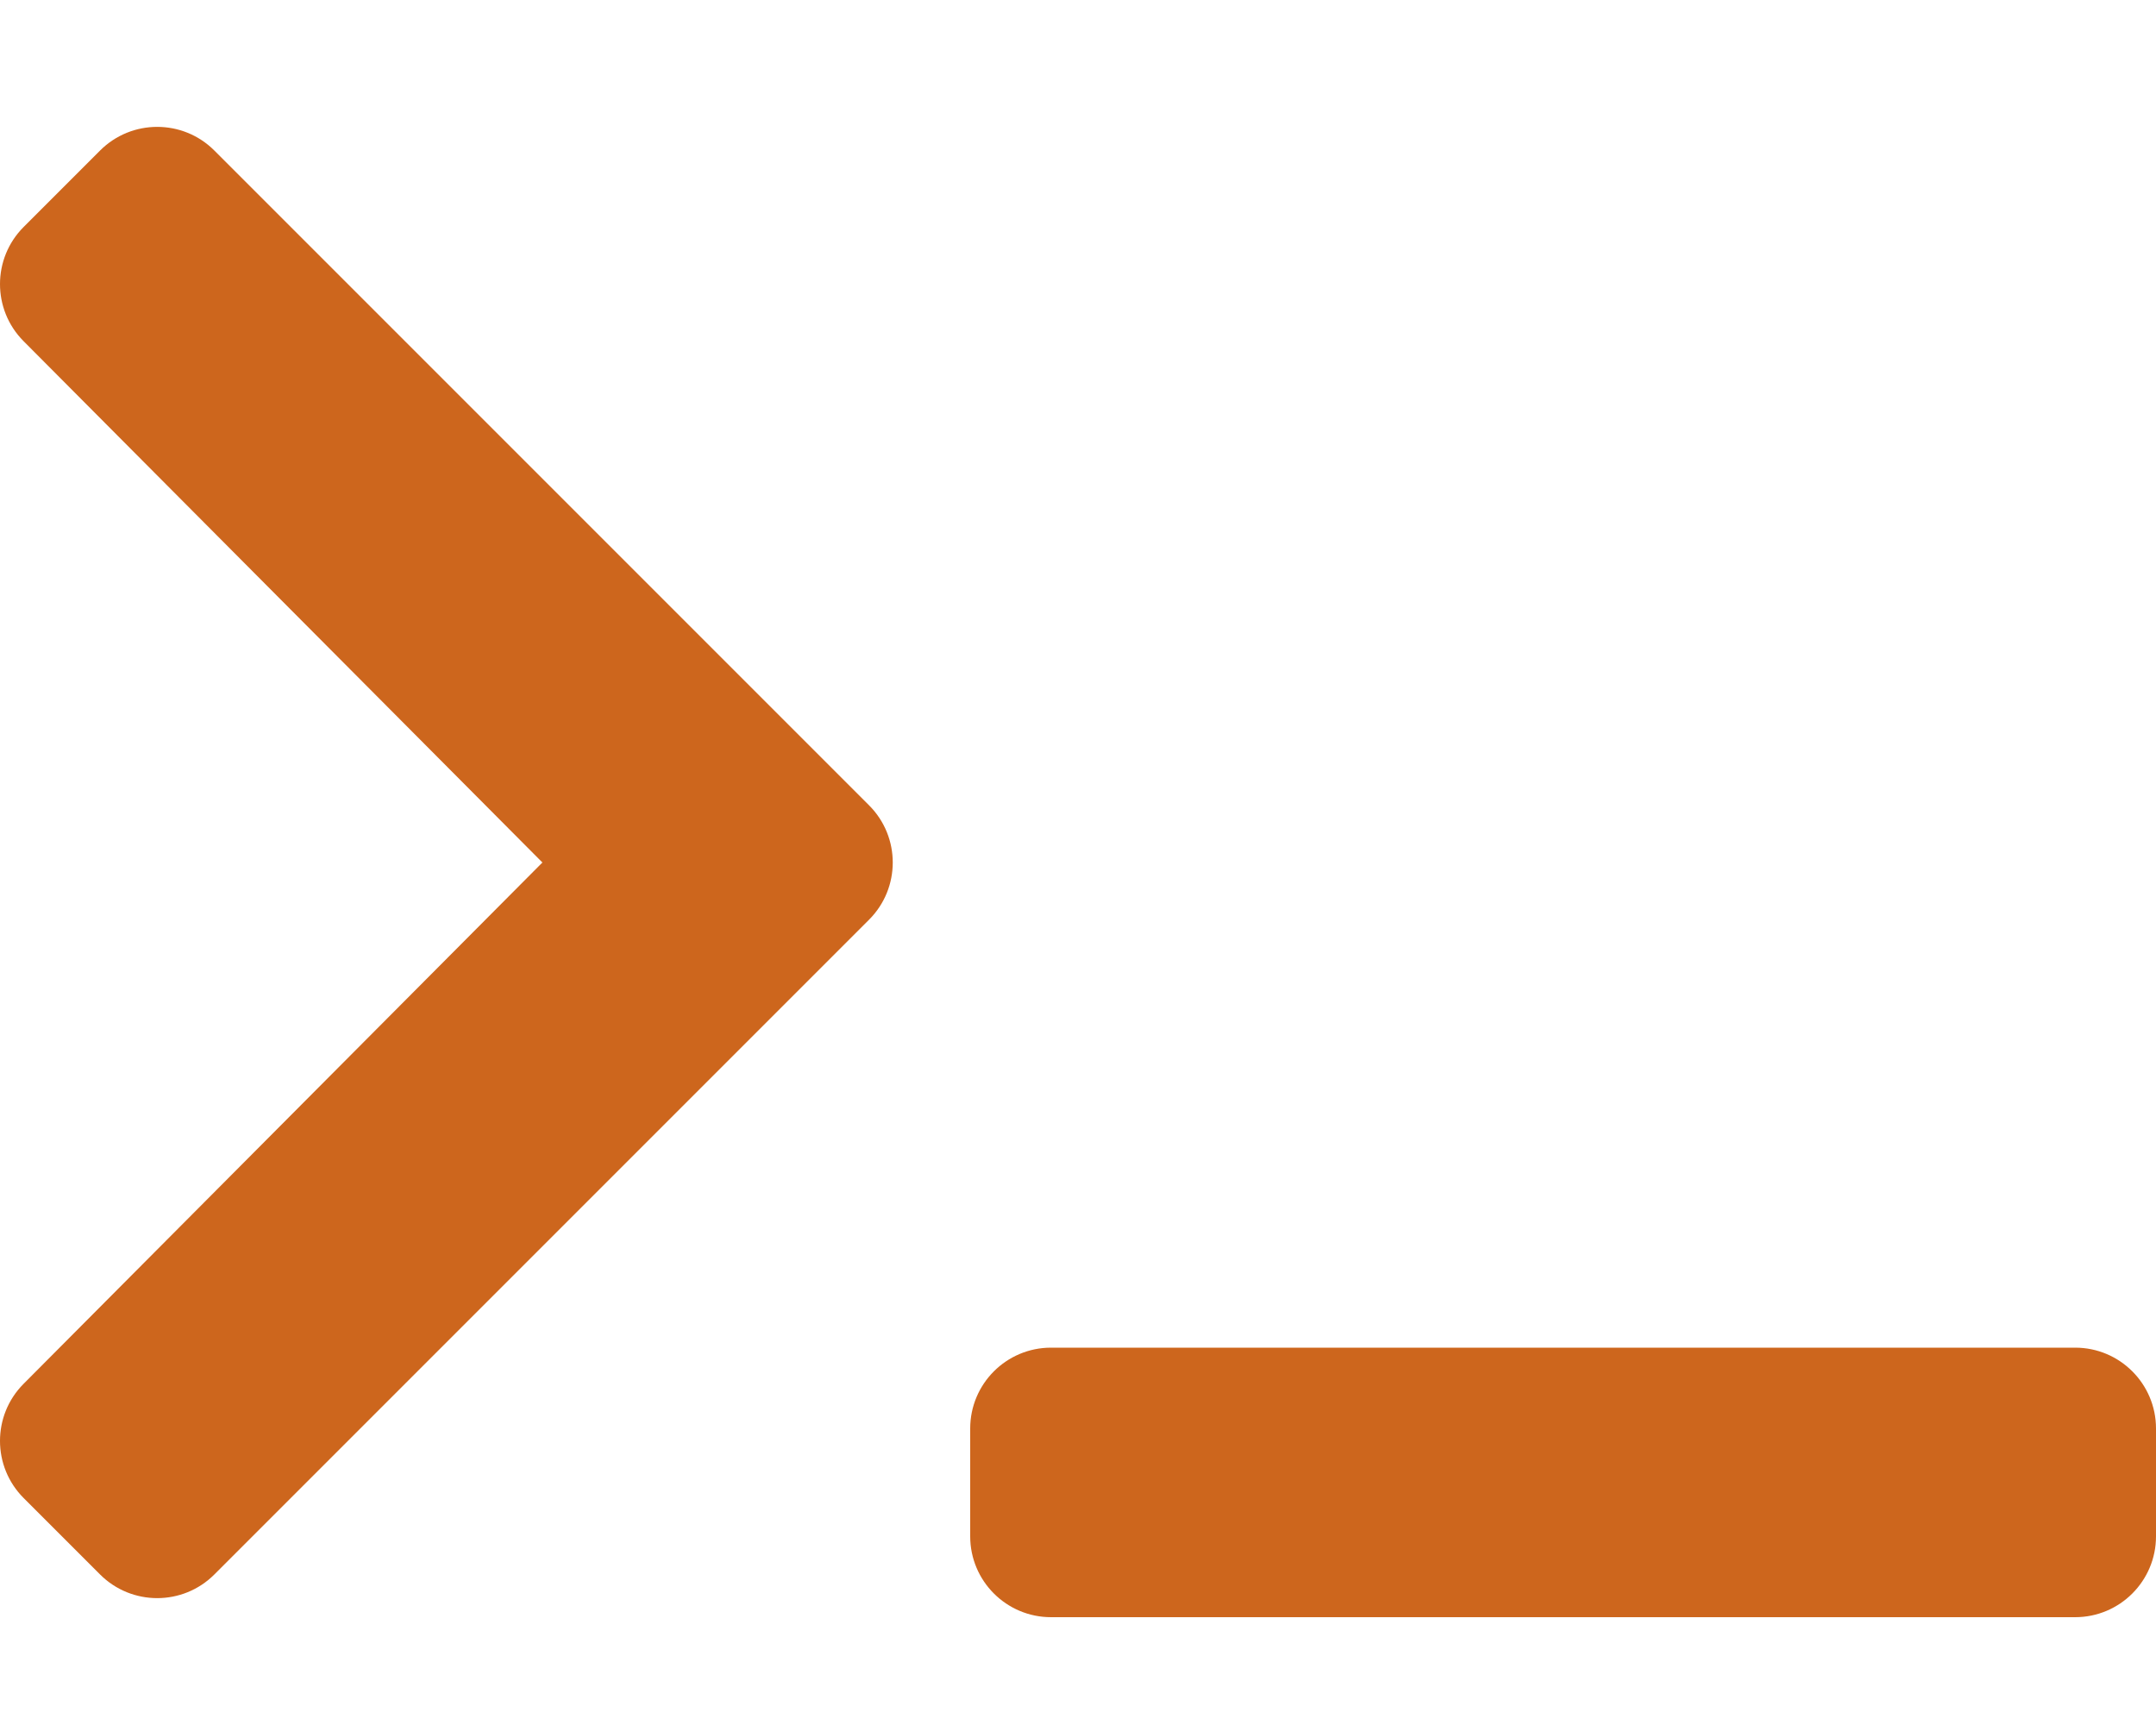
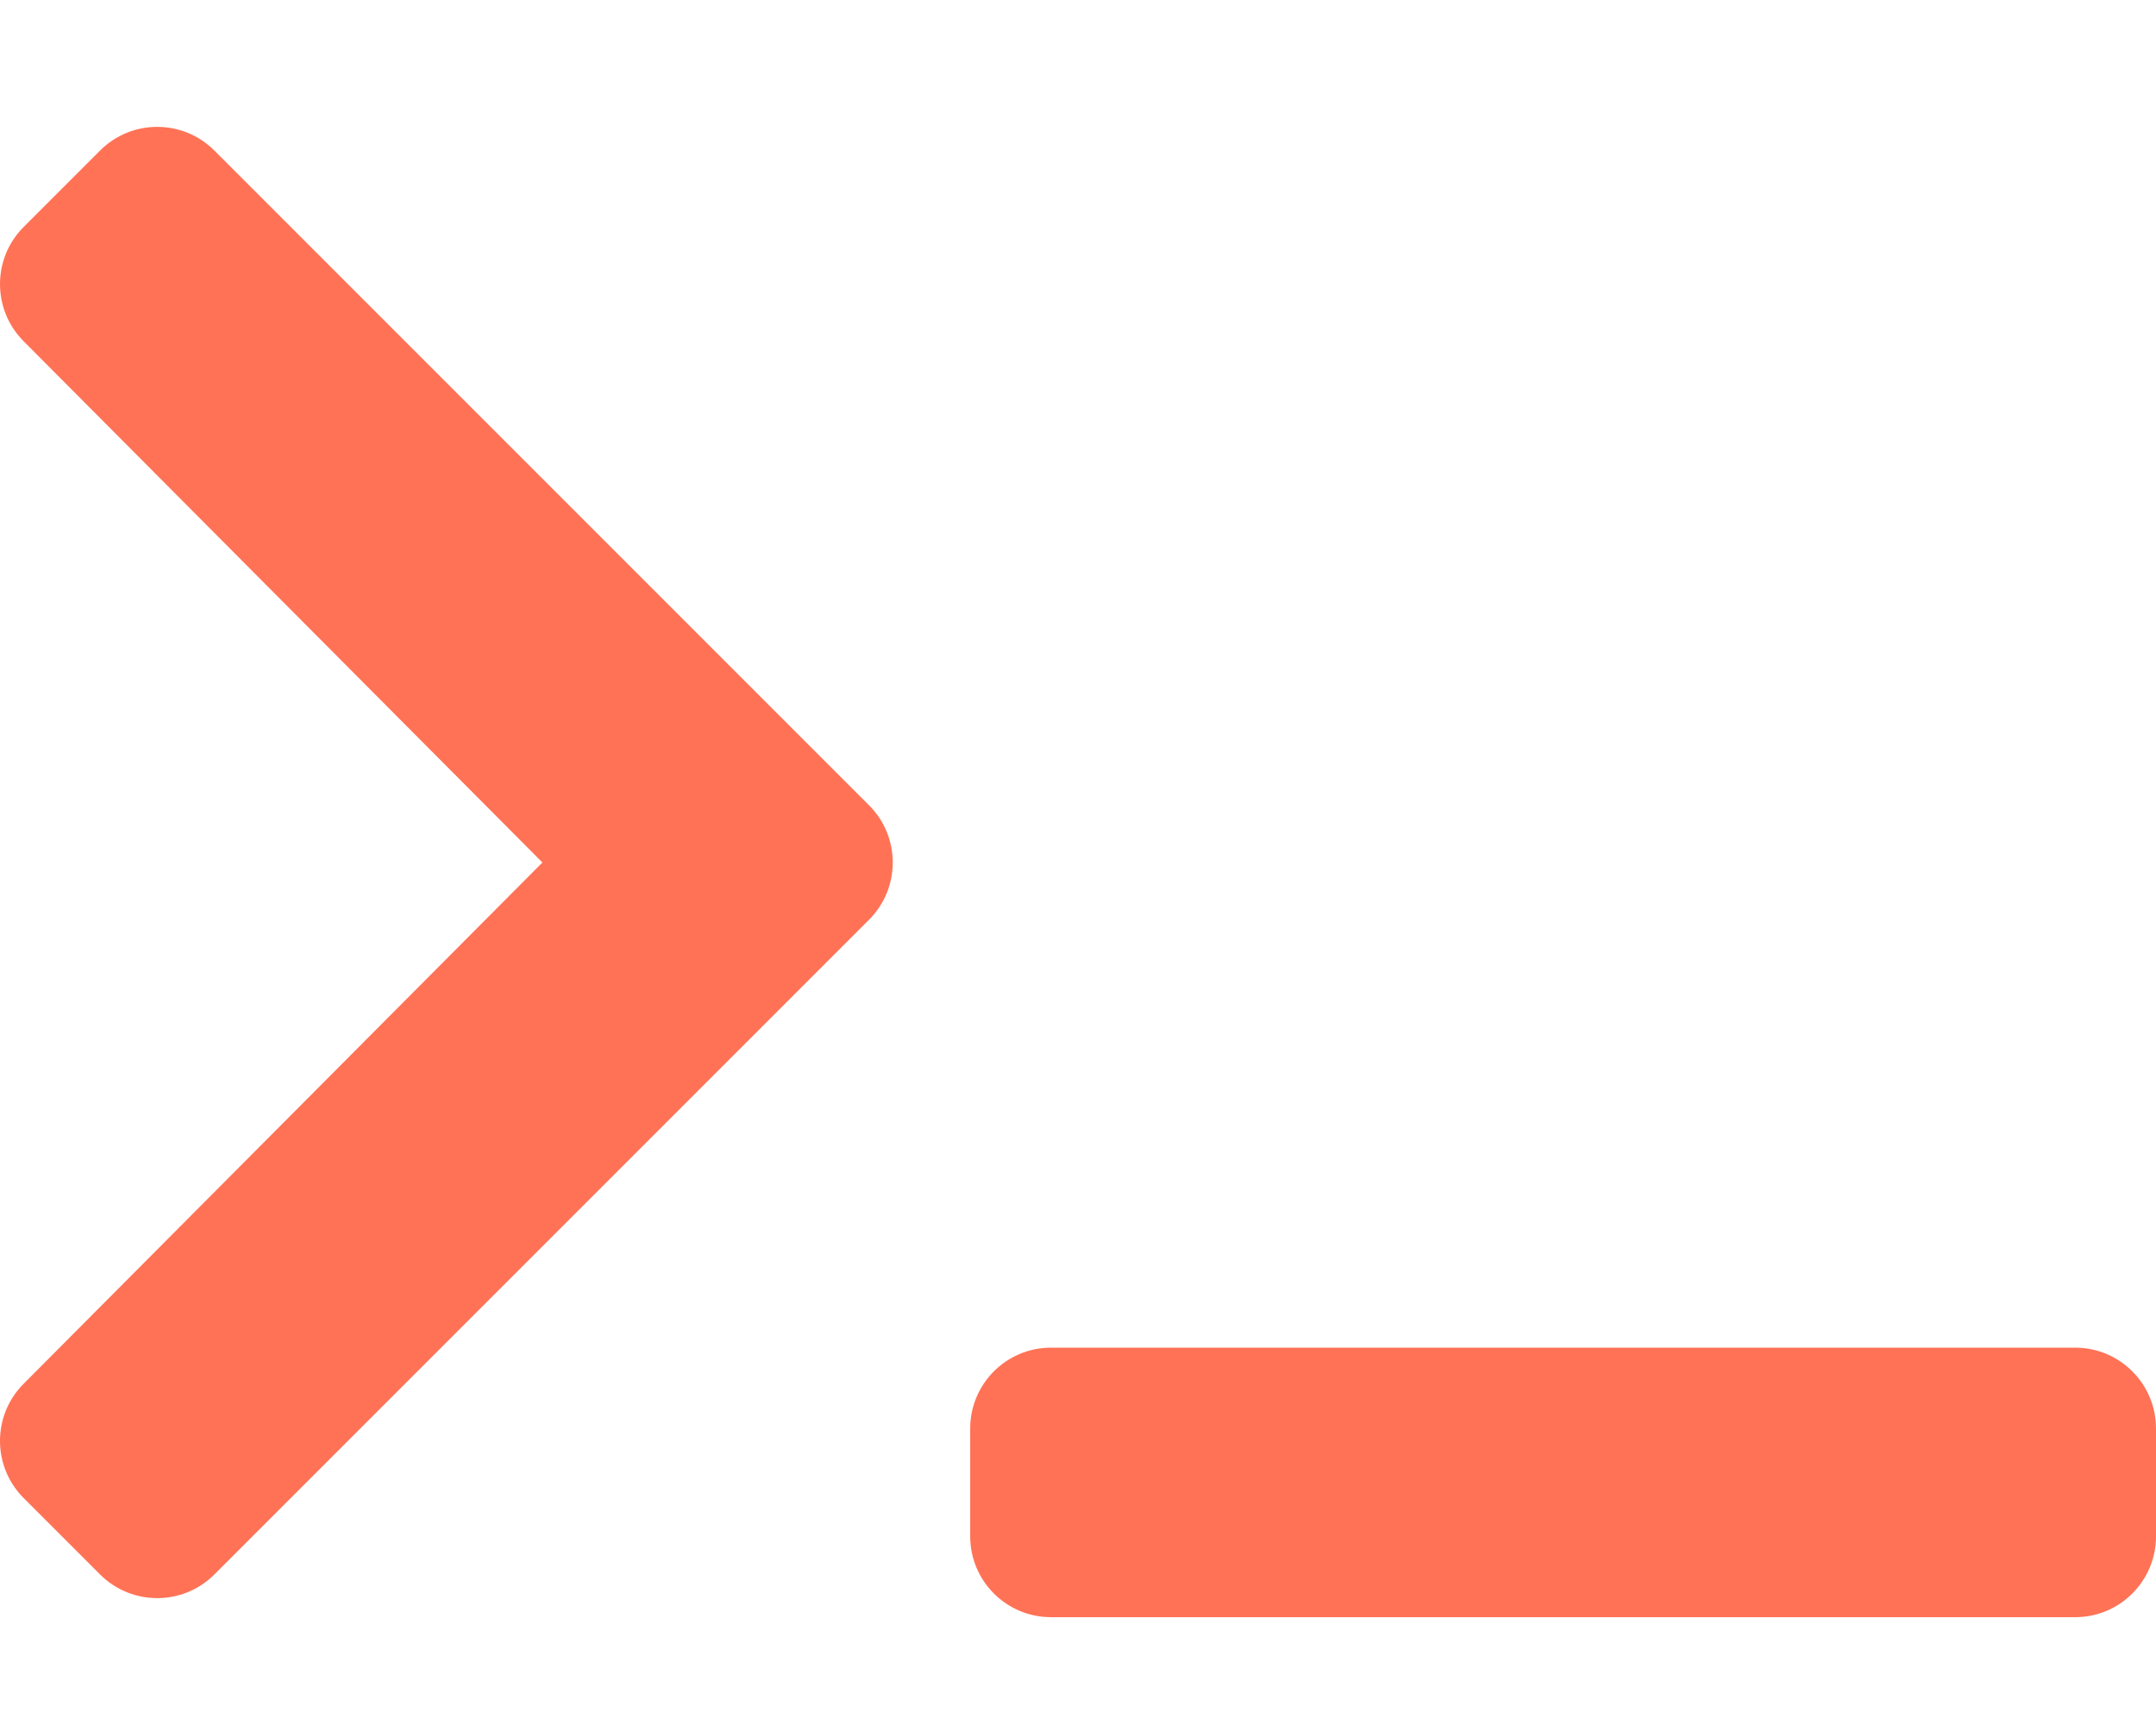
- <svg xmlns="http://www.w3.org/2000/svg" style="fill:#cd661d;" viewBox="0 0 640 512">
+ <svg xmlns="http://www.w3.org/2000/svg" style="fill:#ff7256;" viewBox="0 0 640 512">
  <path d="M257.981 272.971L63.638 467.314c-9.373 9.373-24.569 9.373-33.941 0L7.029 444.647c-9.357-9.357-9.375-24.522-.04-33.901L161.011 256 6.99 101.255c-9.335-9.379-9.317-24.544.04-33.901l22.667-22.667c9.373-9.373 24.569-9.373 33.941 0L257.981 239.03c9.373 9.372 9.373 24.568 0 33.941zM640 456v-32c0-13.255-10.745-24-24-24H312c-13.255 0-24 10.745-24 24v32c0 13.255 10.745 24 24 24h304c13.255 0 24-10.745 24-24z" />
</svg>
